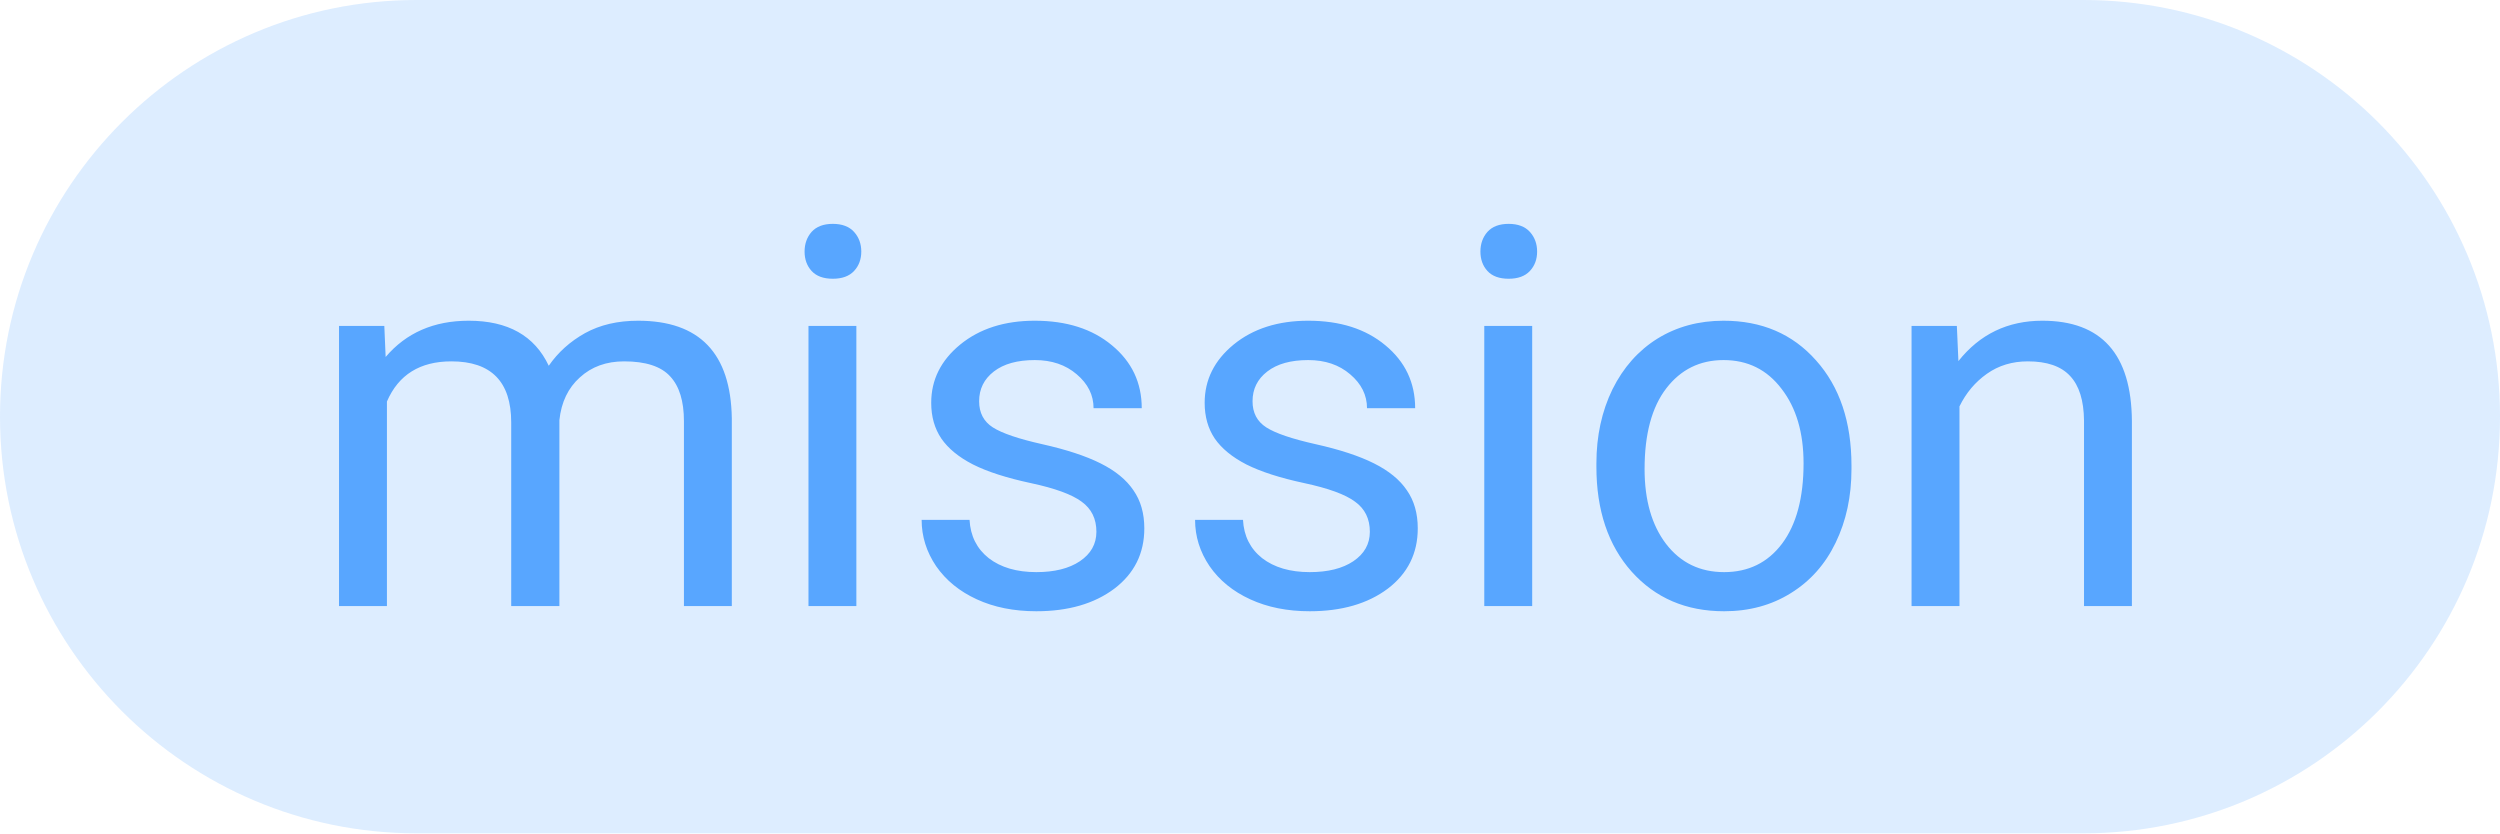
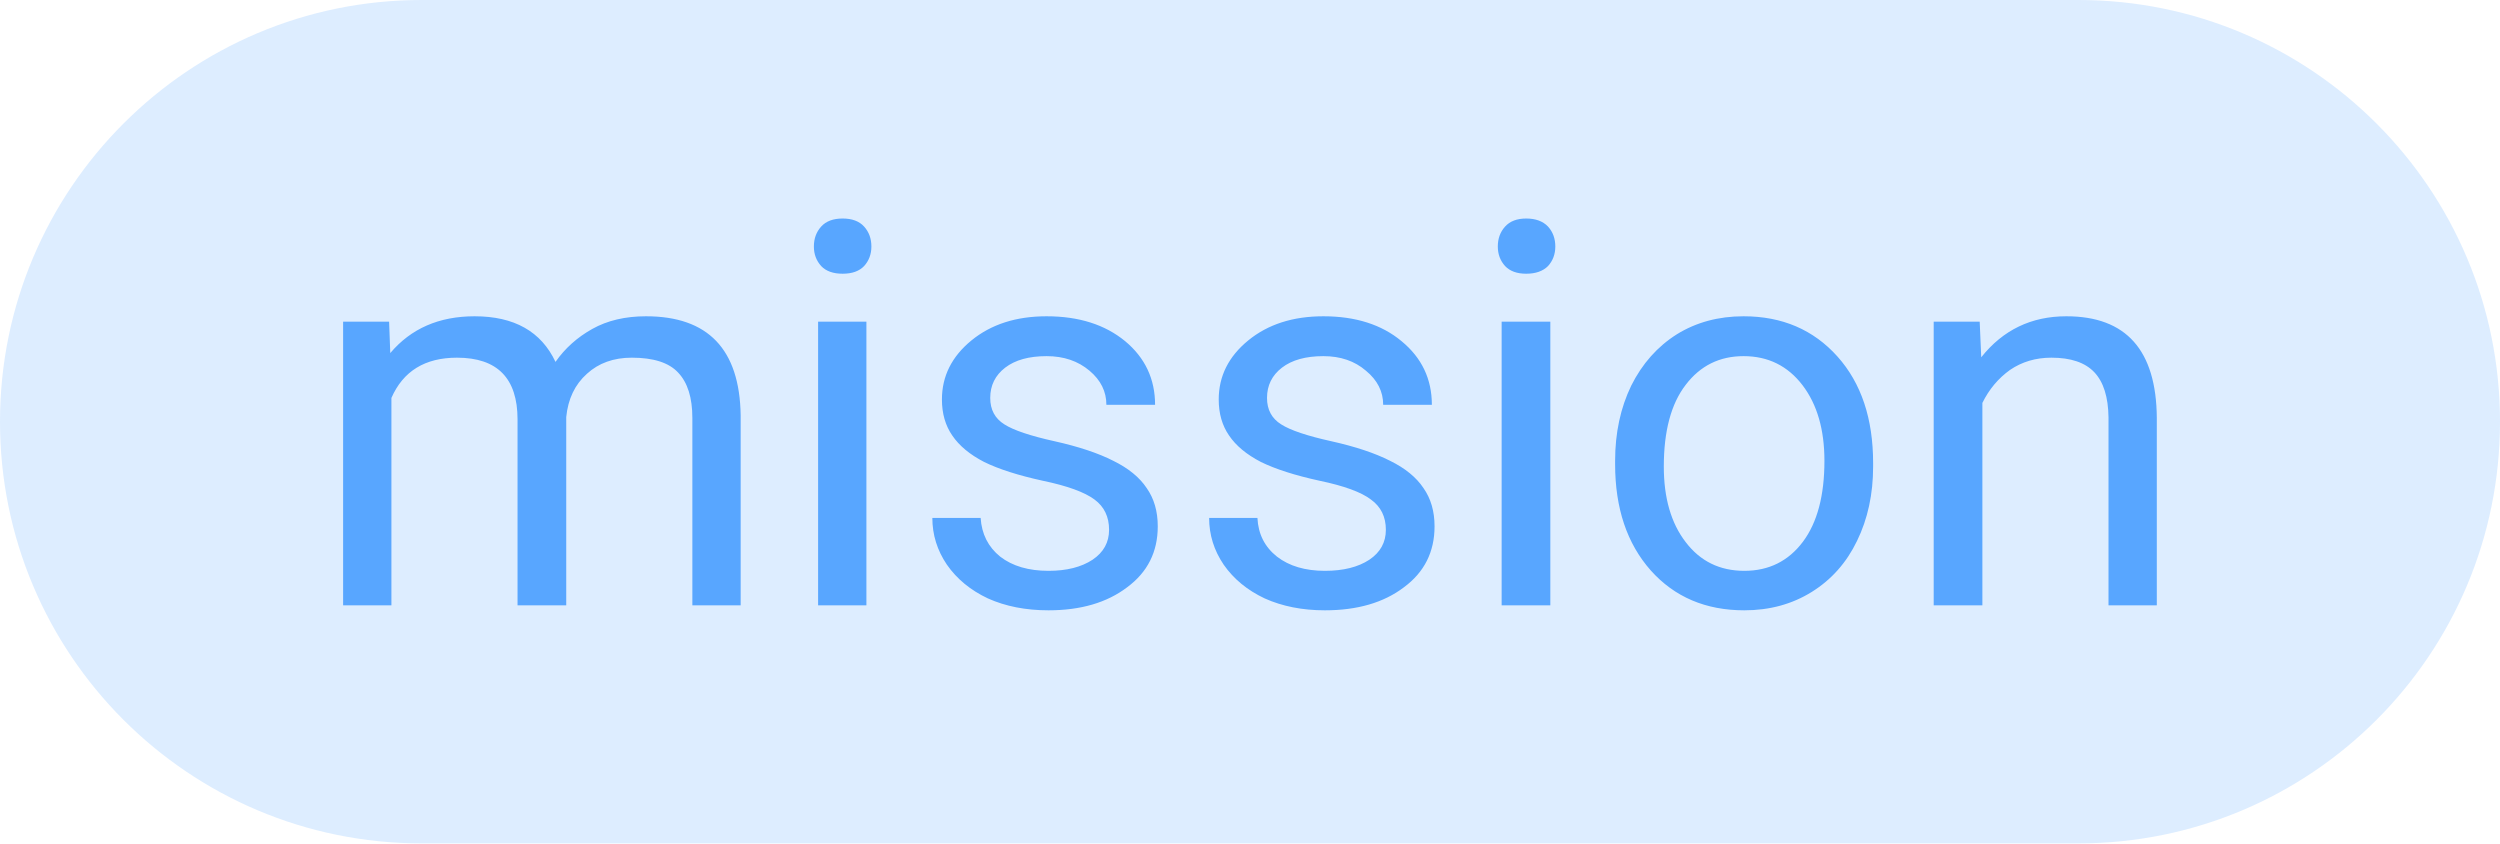
- <svg xmlns="http://www.w3.org/2000/svg" width="66" height="22" viewBox="0 0 66 22" fill="none">
-   <path d="M0 11C0 4.925 4.925 0 11 0H55C61.075 0 66 4.925 66 11V11C66 17.075 61.075 22 55 22H11C4.925 22 0 17.075 0 11V11Z" fill="#58A6FF" fill-opacity="0.2" />
-   <path d="M10.146 8.604L10.181 9.424C10.723 8.786 11.454 8.467 12.375 8.467C13.409 8.467 14.114 8.863 14.487 9.656C14.733 9.301 15.052 9.014 15.444 8.795C15.841 8.576 16.308 8.467 16.846 8.467C18.468 8.467 19.293 9.326 19.32 11.044V16H18.056V11.119C18.056 10.591 17.935 10.196 17.693 9.937C17.452 9.672 17.046 9.54 16.477 9.54C16.007 9.54 15.617 9.681 15.308 9.964C14.998 10.242 14.818 10.618 14.768 11.092V16H13.496V11.153C13.496 10.078 12.97 9.54 11.917 9.54C11.088 9.54 10.52 9.893 10.215 10.6V16H8.95V8.604H10.146ZM22.608 16H21.344V8.604H22.608V16ZM21.241 6.642C21.241 6.437 21.303 6.263 21.426 6.122C21.553 5.981 21.74 5.91 21.986 5.91C22.232 5.91 22.419 5.981 22.547 6.122C22.674 6.263 22.738 6.437 22.738 6.642C22.738 6.847 22.674 7.018 22.547 7.154C22.419 7.291 22.232 7.359 21.986 7.359C21.74 7.359 21.553 7.291 21.426 7.154C21.303 7.018 21.241 6.847 21.241 6.642ZM28.945 14.038C28.945 13.696 28.815 13.432 28.556 13.245C28.3 13.054 27.852 12.89 27.209 12.753C26.571 12.616 26.063 12.452 25.685 12.261C25.311 12.069 25.033 11.841 24.851 11.577C24.673 11.313 24.584 10.998 24.584 10.634C24.584 10.028 24.839 9.515 25.35 9.096C25.865 8.676 26.521 8.467 27.318 8.467C28.157 8.467 28.836 8.683 29.355 9.116C29.88 9.549 30.142 10.103 30.142 10.777H28.87C28.87 10.431 28.722 10.133 28.426 9.882C28.134 9.631 27.765 9.506 27.318 9.506C26.858 9.506 26.498 9.606 26.238 9.807C25.979 10.007 25.849 10.269 25.849 10.593C25.849 10.898 25.969 11.128 26.211 11.283C26.453 11.438 26.888 11.586 27.517 11.727C28.15 11.869 28.663 12.037 29.055 12.233C29.447 12.429 29.736 12.666 29.923 12.944C30.114 13.218 30.21 13.553 30.21 13.949C30.21 14.61 29.946 15.141 29.417 15.542C28.888 15.938 28.203 16.137 27.359 16.137C26.767 16.137 26.243 16.032 25.787 15.822C25.331 15.613 24.974 15.321 24.714 14.947C24.459 14.569 24.331 14.161 24.331 13.724H25.596C25.619 14.148 25.787 14.485 26.102 14.735C26.421 14.981 26.84 15.104 27.359 15.104C27.838 15.104 28.221 15.009 28.508 14.817C28.799 14.621 28.945 14.362 28.945 14.038ZM36.164 14.038C36.164 13.696 36.034 13.432 35.774 13.245C35.519 13.054 35.07 12.89 34.428 12.753C33.79 12.616 33.282 12.452 32.903 12.261C32.53 12.069 32.252 11.841 32.069 11.577C31.892 11.313 31.803 10.998 31.803 10.634C31.803 10.028 32.058 9.515 32.568 9.096C33.083 8.676 33.74 8.467 34.537 8.467C35.376 8.467 36.055 8.683 36.574 9.116C37.098 9.549 37.36 10.103 37.36 10.777H36.089C36.089 10.431 35.941 10.133 35.645 9.882C35.353 9.631 34.984 9.506 34.537 9.506C34.077 9.506 33.717 9.606 33.457 9.807C33.197 10.007 33.067 10.269 33.067 10.593C33.067 10.898 33.188 11.128 33.43 11.283C33.671 11.438 34.106 11.586 34.735 11.727C35.369 11.869 35.882 12.037 36.273 12.233C36.665 12.429 36.955 12.666 37.142 12.944C37.333 13.218 37.429 13.553 37.429 13.949C37.429 14.61 37.164 15.141 36.636 15.542C36.107 15.938 35.421 16.137 34.578 16.137C33.986 16.137 33.462 16.032 33.006 15.822C32.55 15.613 32.192 15.321 31.933 14.947C31.677 14.569 31.55 14.161 31.55 13.724H32.815C32.837 14.148 33.006 14.485 33.32 14.735C33.639 14.981 34.059 15.104 34.578 15.104C35.057 15.104 35.44 15.009 35.727 14.817C36.018 14.621 36.164 14.362 36.164 14.038ZM40.45 16H39.185V8.604H40.45V16ZM39.083 6.642C39.083 6.437 39.145 6.263 39.268 6.122C39.395 5.981 39.582 5.91 39.828 5.91C40.074 5.91 40.261 5.981 40.389 6.122C40.516 6.263 40.58 6.437 40.58 6.642C40.58 6.847 40.516 7.018 40.389 7.154C40.261 7.291 40.074 7.359 39.828 7.359C39.582 7.359 39.395 7.291 39.268 7.154C39.145 7.018 39.083 6.847 39.083 6.642ZM42.145 12.233C42.145 11.509 42.287 10.857 42.569 10.278C42.856 9.7 43.253 9.253 43.759 8.938C44.269 8.624 44.85 8.467 45.502 8.467C46.509 8.467 47.323 8.815 47.942 9.513C48.567 10.21 48.879 11.137 48.879 12.295V12.384C48.879 13.104 48.74 13.751 48.462 14.325C48.188 14.895 47.794 15.339 47.279 15.658C46.769 15.977 46.181 16.137 45.516 16.137C44.513 16.137 43.7 15.788 43.075 15.091C42.455 14.394 42.145 13.471 42.145 12.322V12.233ZM43.417 12.384C43.417 13.204 43.606 13.863 43.984 14.359C44.367 14.856 44.878 15.104 45.516 15.104C46.158 15.104 46.669 14.854 47.047 14.352C47.425 13.847 47.614 13.14 47.614 12.233C47.614 11.422 47.421 10.766 47.033 10.265C46.65 9.759 46.14 9.506 45.502 9.506C44.878 9.506 44.374 9.754 43.991 10.251C43.608 10.748 43.417 11.459 43.417 12.384ZM51.661 8.604L51.702 9.533C52.267 8.822 53.005 8.467 53.917 8.467C55.48 8.467 56.269 9.349 56.282 11.112V16H55.018V11.105C55.013 10.572 54.89 10.178 54.648 9.923C54.411 9.668 54.04 9.54 53.534 9.54C53.124 9.54 52.764 9.649 52.454 9.868C52.144 10.087 51.903 10.374 51.73 10.729V16H50.465V8.604H51.661Z" fill="#58A6FF" />
+ <svg xmlns="http://www.w3.org/2000/svg" width="65.212" height="22" viewBox="0 0 65.212 22" fill="red">
+   <path d="M0 11C0 4.925 4.925 0 11 0H54.212C60.287 0 65.212 4.925 65.212 11C65.212 17.075 60.287 22 54.212 22H11C4.925 22 0 17.075 0 11Z" fill="#58A6FF" fill-opacity="0.2" />
+   <path fill="#58A6FF" d="M8.95 8.39L10.15 8.39L10.18 9.21Q10.99 8.25 12.38 8.25L12.38 8.25Q13.93 8.25 14.49 9.44L14.49 9.44Q14.86 8.91 15.45 8.58Q16.04 8.25 16.85 8.25L16.85 8.25Q19.28 8.25 19.32 10.83L19.32 10.83L19.32 15.79L18.06 15.79L18.06 10.90Q18.06 10.11 17.69 9.72Q17.33 9.33 16.48 9.33L16.48 9.33Q15.77 9.33 15.31 9.75Q14.84 10.17 14.77 10.88L14.77 10.88L14.77 15.79L13.50 15.79L13.50 10.94Q13.50 9.33 11.92 9.33L11.92 9.33Q10.67 9.33 10.21 10.38L10.21 10.38L10.21 15.79L8.95 15.79L8.95 8.39ZM22.60 8.39L22.60 15.79L21.34 15.79L21.34 8.39L22.60 8.39ZM21.23 6.43L21.23 6.43Q21.23 6.12 21.42 5.91Q21.61 5.70 21.98 5.70Q22.35 5.70 22.54 5.91Q22.73 6.12 22.73 6.43Q22.73 6.73 22.54 6.94Q22.35 7.14 21.98 7.14Q21.61 7.14 21.42 6.94Q21.23 6.73 21.23 6.43ZM28.93 13.82L28.93 13.82Q28.93 13.31 28.55 13.03Q28.16 12.74 27.20 12.54Q26.24 12.33 25.67 12.05Q25.11 11.76 24.84 11.36Q24.57 10.97 24.57 10.42L24.57 10.42Q24.57 9.51 25.34 8.88Q26.11 8.25 27.30 8.25L27.30 8.25Q28.56 8.25 29.35 8.90Q30.13 9.55 30.13 10.56L30.13 10.56L28.86 10.56Q28.86 10.04 28.42 9.67Q27.97 9.29 27.30 9.29L27.30 9.29Q26.61 9.29 26.22 9.59Q25.83 9.89 25.83 10.38L25.83 10.38Q25.83 10.84 26.20 11.07Q26.56 11.30 27.51 11.51Q28.45 11.72 29.04 12.02Q29.63 12.31 29.91 12.73Q30.20 13.14 30.20 13.73L30.20 13.73Q30.20 14.73 29.40 15.32Q28.61 15.92 27.35 15.92L27.35 15.92Q26.46 15.92 25.77 15.61Q25.09 15.29 24.70 14.73Q24.32 14.17 24.32 13.51L24.32 13.51L25.58 13.51Q25.62 14.14 26.09 14.52Q26.57 14.89 27.35 14.89L27.35 14.89Q28.06 14.89 28.50 14.60Q28.93 14.31 28.93 13.82ZM36.15 13.82L36.15 13.82Q36.15 13.31 35.76 13.03Q35.38 12.74 34.42 12.54Q33.46 12.33 32.89 12.05Q32.33 11.76 32.06 11.36Q31.79 10.97 31.79 10.42L31.79 10.42Q31.79 9.51 32.56 8.88Q33.33 8.25 34.52 8.25L34.52 8.25Q35.78 8.25 36.56 8.90Q37.35 9.55 37.35 10.56L37.35 10.56L36.08 10.56Q36.08 10.04 35.63 9.67Q35.19 9.29 34.52 9.29L34.52 9.29Q33.83 9.29 33.44 9.59Q33.05 9.89 33.05 10.38L33.05 10.38Q33.05 10.84 33.42 11.07Q33.78 11.30 34.73 11.51Q35.67 11.72 36.26 12.02Q36.85 12.31 37.13 12.73Q37.42 13.14 37.42 13.73L37.42 13.73Q37.42 14.73 36.62 15.32Q35.83 15.92 34.56 15.92L34.56 15.92Q33.68 15.92 32.99 15.61Q32.31 15.29 31.92 14.73Q31.54 14.17 31.54 13.51L31.54 13.51L32.80 13.51Q32.83 14.14 33.31 14.52Q33.79 14.89 34.56 14.89L34.56 14.89Q35.28 14.89 35.72 14.60Q36.15 14.31 36.15 13.82ZM40.44 8.39L40.44 15.79L39.17 15.79L39.17 8.39L40.44 8.39ZM39.07 6.43L39.07 6.43Q39.07 6.12 39.26 5.91Q39.45 5.70 39.81 5.70Q40.18 5.70 40.38 5.91Q40.57 6.12 40.57 6.43Q40.57 6.73 40.38 6.94Q40.18 7.14 39.81 7.14Q39.45 7.14 39.26 6.94Q39.07 6.73 39.07 6.43ZM42.13 12.11L42.13 12.02Q42.13 10.93 42.55 10.06Q42.98 9.20 43.74 8.72Q44.50 8.25 45.48 8.25L45.48 8.25Q46.99 8.25 47.93 9.30Q48.86 10.34 48.86 12.08L48.86 12.08L48.86 12.17Q48.86 13.25 48.44 14.11Q48.03 14.96 47.26 15.44Q46.49 15.92 45.50 15.92L45.50 15.92Q43.99 15.92 43.06 14.88Q42.13 13.83 42.13 12.11L42.13 12.11ZM43.40 12.17L43.40 12.17Q43.40 13.40 43.97 14.14Q44.54 14.89 45.50 14.89L45.50 14.89Q46.46 14.89 47.03 14.13Q47.59 13.38 47.59 12.02L47.59 12.02Q47.59 10.80 47.02 10.05Q46.44 9.29 45.48 9.29L45.48 9.29Q44.54 9.29 43.97 10.04Q43.40 10.78 43.40 12.17ZM50.44 8.39L51.64 8.39L51.68 9.32Q52.53 8.25 53.90 8.25L53.90 8.25Q56.24 8.25 56.26 10.90L56.26 10.90L56.26 15.79L55.00 15.79L55.00 10.89Q54.99 10.09 54.63 9.71Q54.27 9.33 53.51 9.33L53.51 9.33Q52.90 9.33 52.43 9.65Q51.97 9.98 51.71 10.51L51.71 10.51L51.71 15.79L50.44 15.79L50.44 8.39Z" />
</svg>
